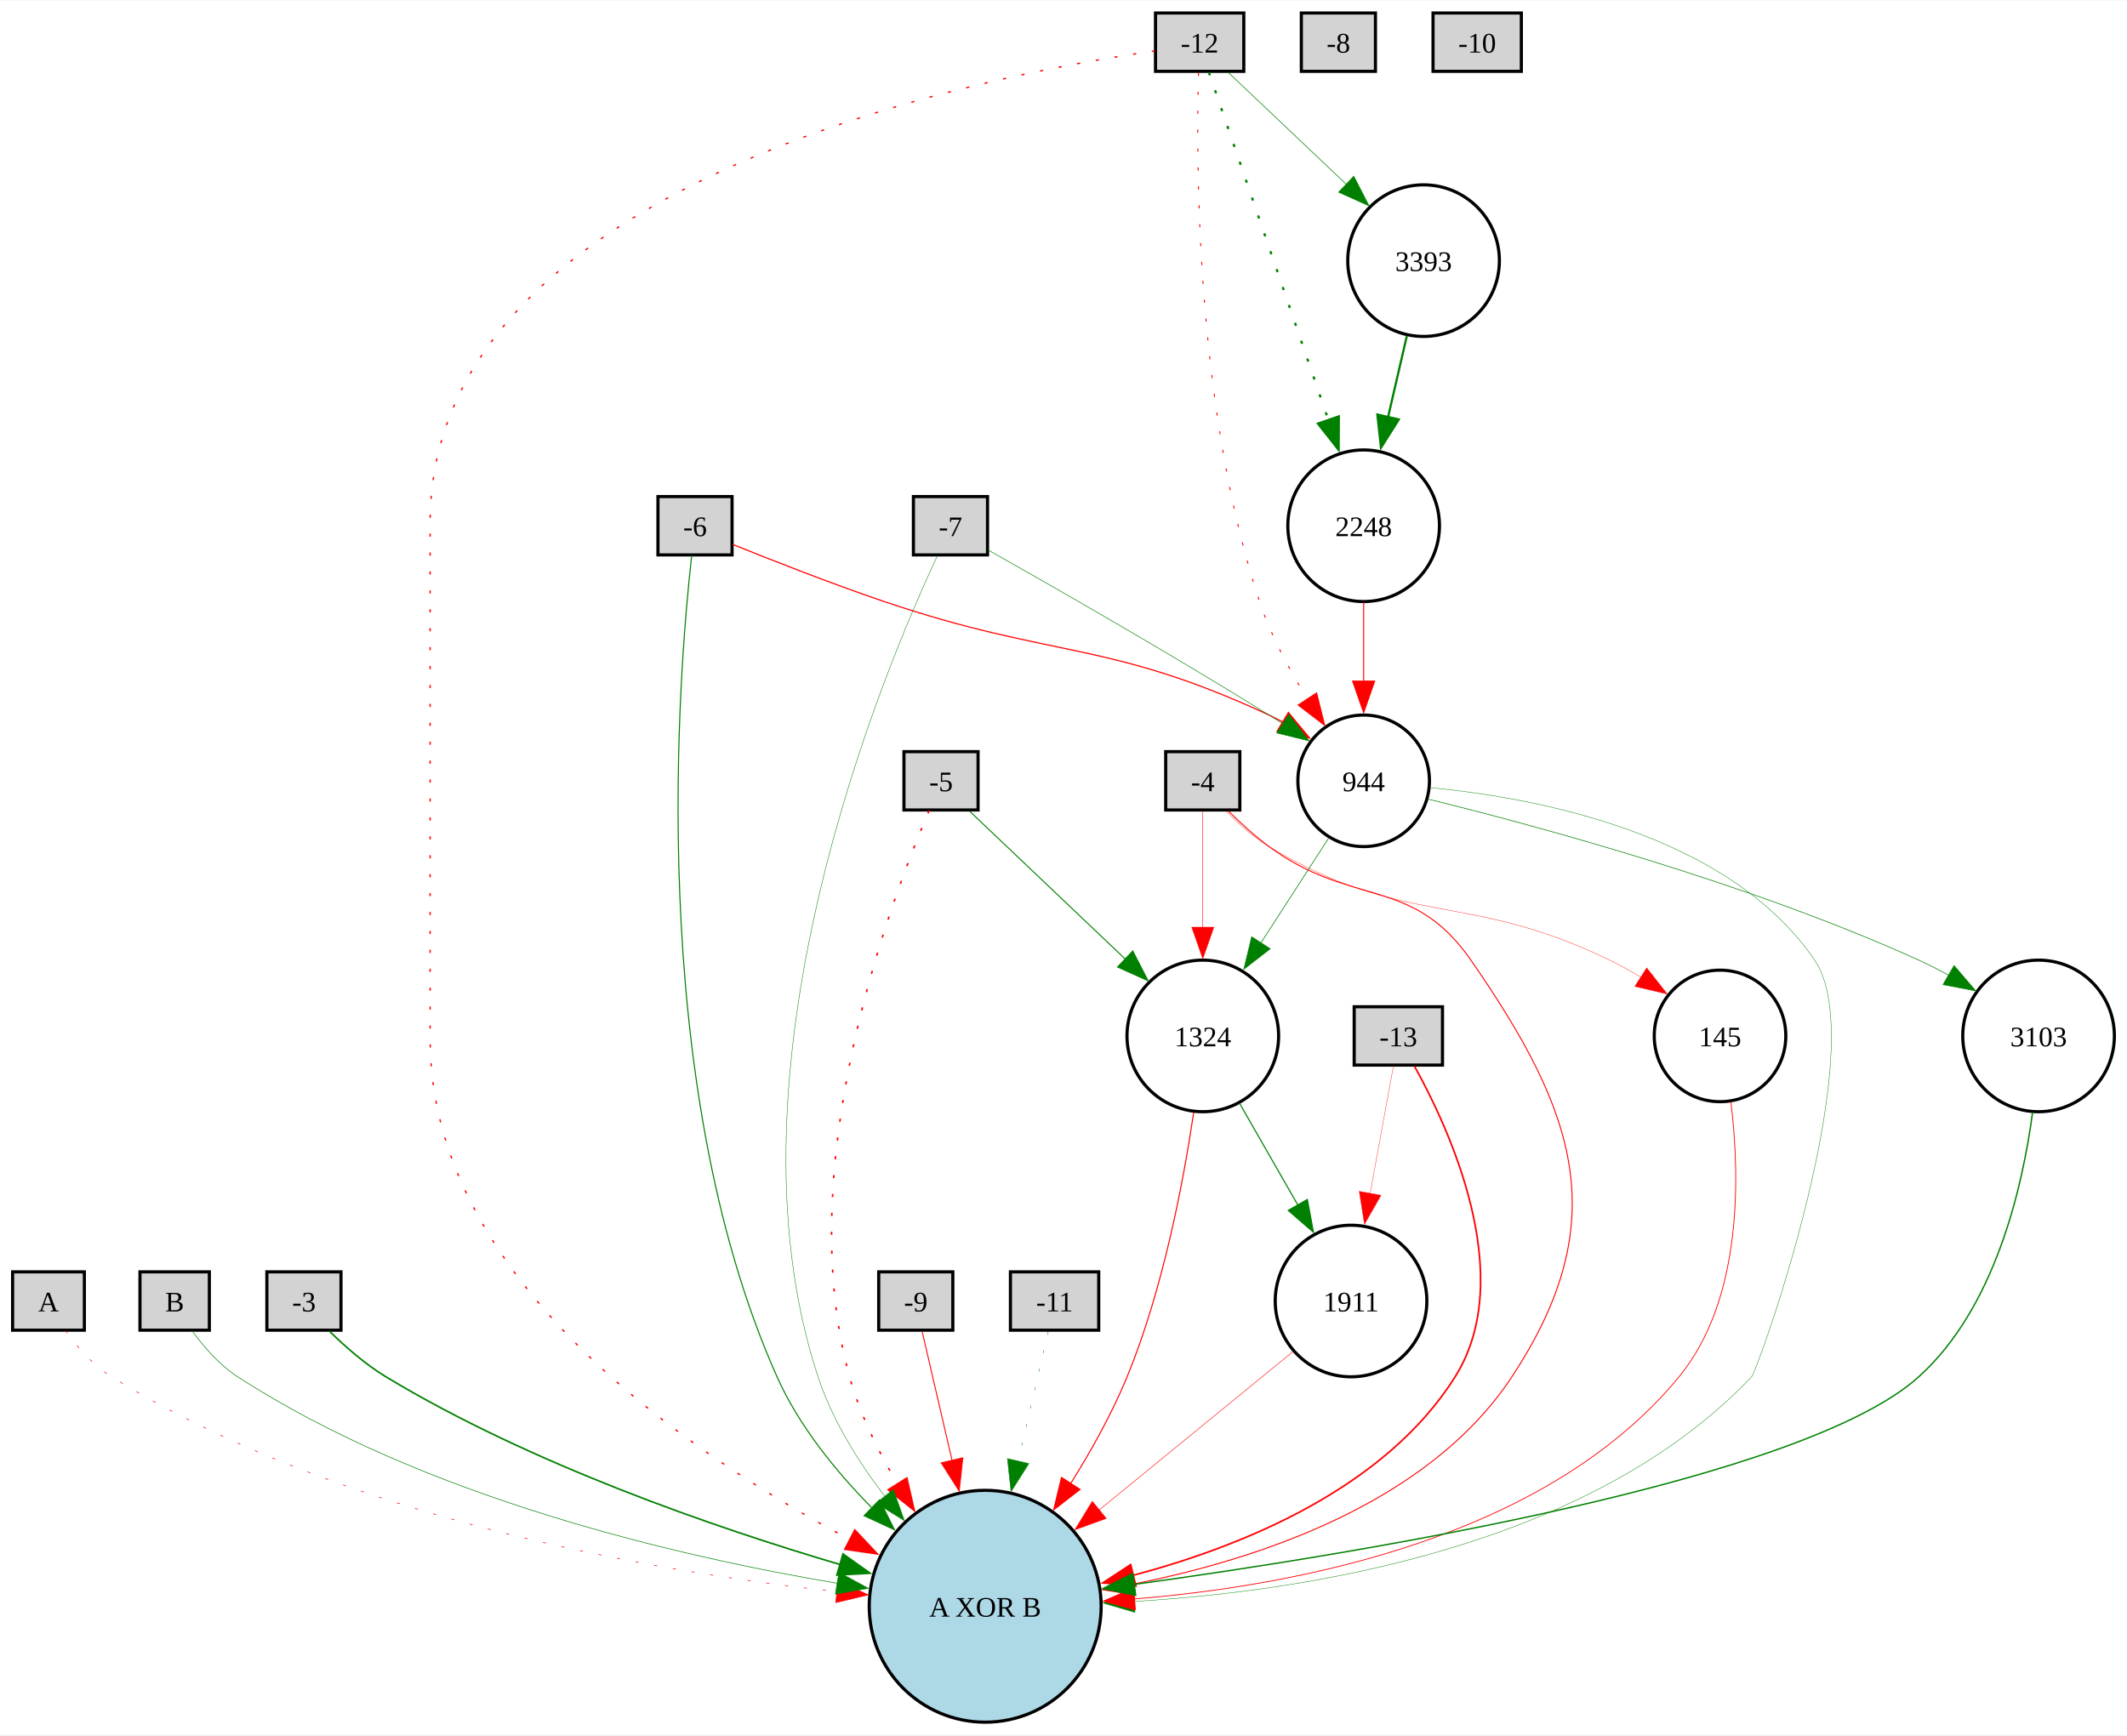
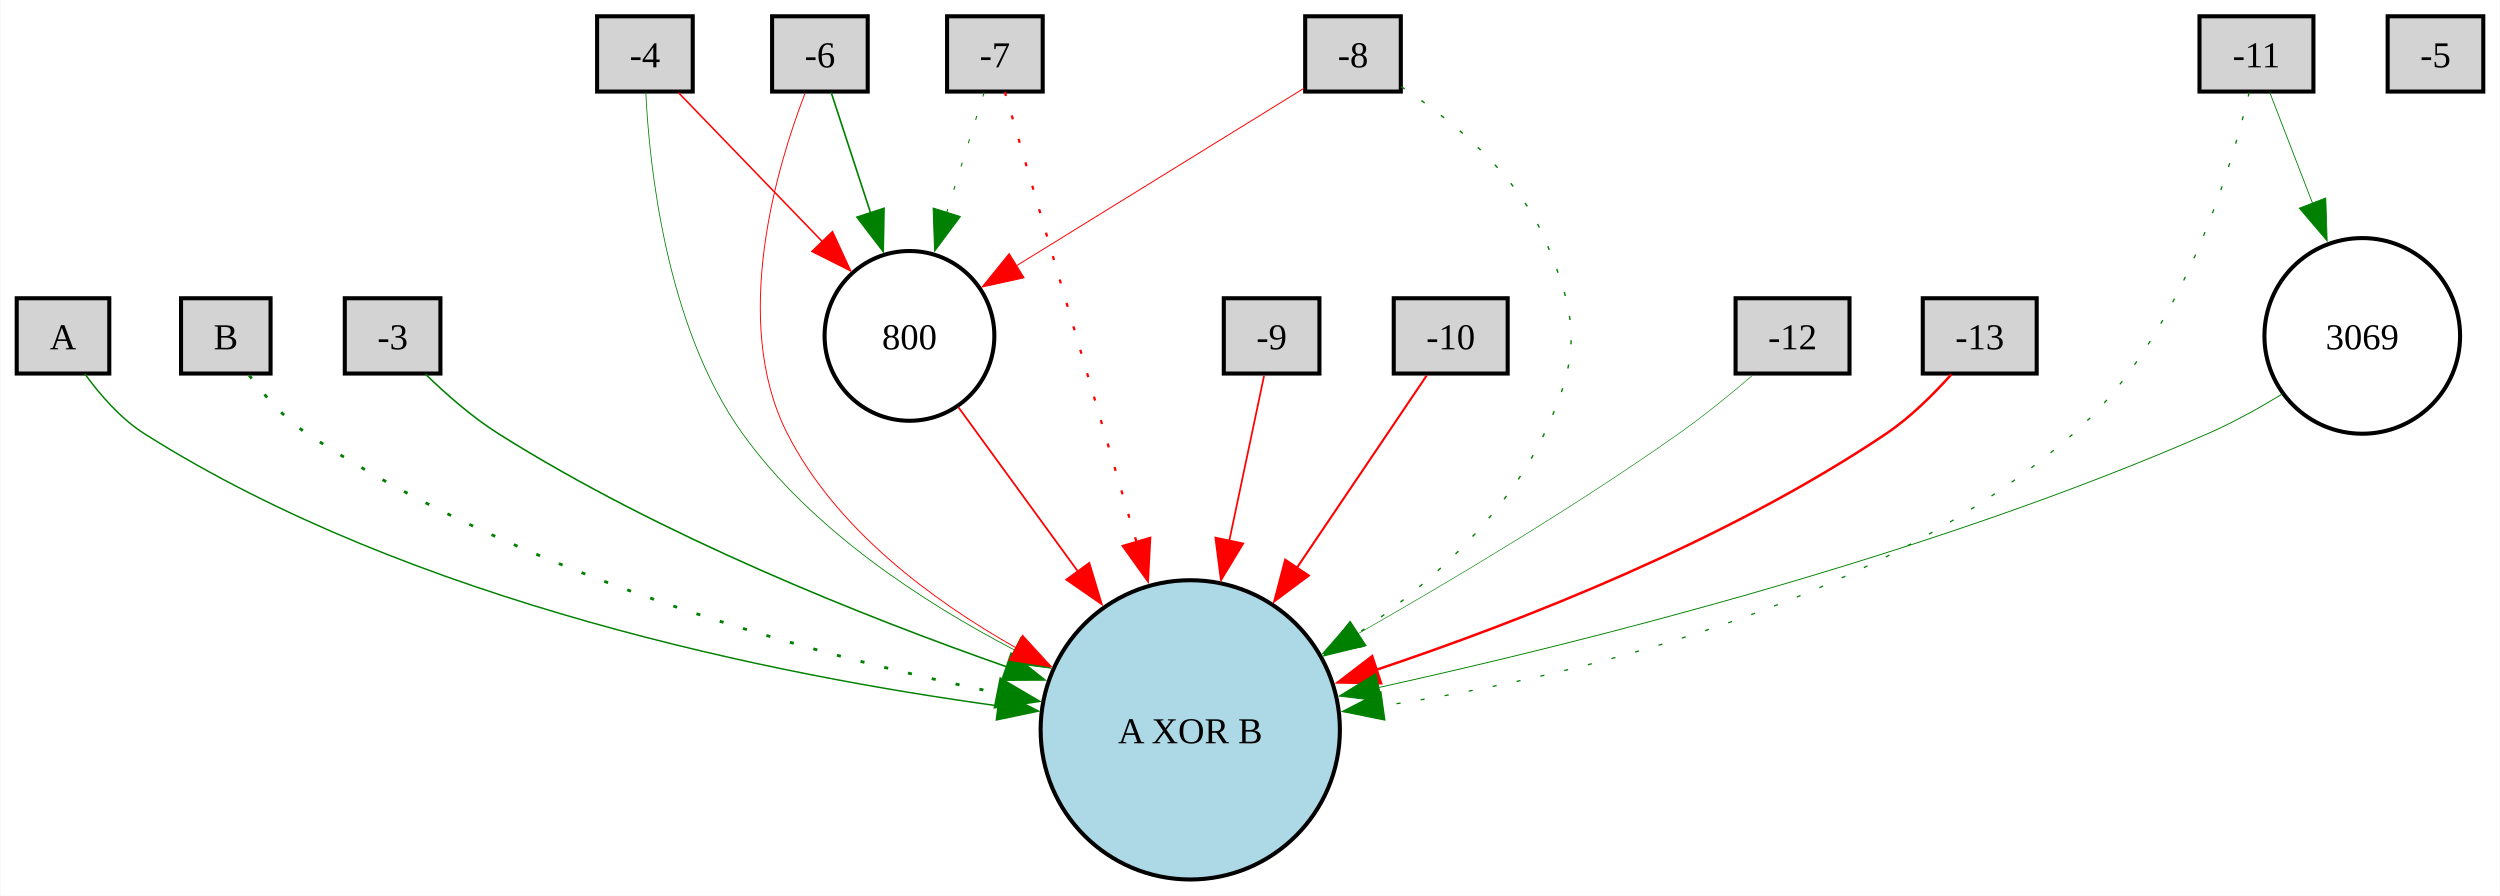
- <svg xmlns="http://www.w3.org/2000/svg" width="674pt" height="550pt" viewBox="0.00 0.00 674.42 550.09">
-   <g id="graph0" class="graph" transform="scale(1 1) rotate(0) translate(4 546.09)">
-     <polygon fill="white" stroke="none" points="-4,4 -4,-546.09 670.42,-546.09 670.42,4 -4,4" />
+ <svg xmlns="http://www.w3.org/2000/svg" width="614pt" height="220pt" viewBox="0.00 0.00 614.12 220.12">
+   <g id="graph0" class="graph" transform="scale(1 1) rotate(0) translate(4 216.12)">
+     <polygon fill="white" stroke="none" points="-4,4 -4,-216.12 610.12,-216.12 610.12,4 -4,4" />
    <g id="node1" class="node">
      <polygon fill="lightgray" stroke="black" points="22.75,-142.83 0,-142.83 0,-124.33 22.75,-124.33 22.75,-142.83" />
      <text text-anchor="middle" x="11.38" y="-130.28" font-family="Times New Roman,serif" font-size="9.00">A</text>
    </g>
    <g id="node14" class="node">
-       <ellipse fill="lightblue" stroke="black" cx="308.38" cy="-36.77" rx="36.77" ry="36.77" />
-       <text text-anchor="middle" x="308.38" y="-33.47" font-family="Times New Roman,serif" font-size="9.00">A XOR B</text>
+       <ellipse fill="lightblue" stroke="black" cx="288.38" cy="-36.77" rx="36.77" ry="36.77" />
+       <text text-anchor="middle" x="288.38" y="-33.47" font-family="Times New Roman,serif" font-size="9.00">A XOR B</text>
    </g>
    <g id="edge1" class="edge">
-       <path fill="none" stroke="red" stroke-width="0.19" stroke-dasharray="1,5" d="M16.72,-124.19C20.3,-119.23 25.43,-113.22 31.38,-109.54 103.88,-64.61 203.72,-47.67 261.62,-41.38" />
-       <polygon fill="red" stroke="red" stroke-width="0.19" points="261.71,-44.89 271.3,-40.38 261,-37.92 261.71,-44.89" />
+       <path fill="none" stroke="green" stroke-width="0.36" d="M16.75,-124.23C20.33,-119.29 25.47,-113.28 31.38,-109.54 97.07,-67.97 187.07,-50.06 241.28,-42.65" />
+       <polygon fill="green" stroke="green" stroke-width="0.36" points="241.62,-46.14 251.09,-41.38 240.72,-39.2 241.62,-46.14" />
    </g>
    <g id="node2" class="node">
      <polygon fill="lightgray" stroke="black" points="62.38,-142.83 40.38,-142.83 40.38,-124.33 62.38,-124.33 62.38,-142.83" />
      <text text-anchor="middle" x="51.38" y="-130.28" font-family="Times New Roman,serif" font-size="9.00">B</text>
    </g>
    <g id="edge2" class="edge">
-       <path fill="none" stroke="green" stroke-width="0.19" d="M56.78,-124.28C60.37,-119.35 65.51,-113.34 71.38,-109.54 130.61,-71.15 211.35,-52.48 261.65,-44.03" />
-       <polygon fill="green" stroke="green" stroke-width="0.19" points="262,-47.52 271.31,-42.47 260.88,-40.61 262,-47.52" />
+       <path fill="none" stroke="green" stroke-width="0.7" stroke-dasharray="1,5" d="M57.14,-123.88C60.73,-119.06 65.73,-113.3 71.38,-109.54 123.96,-74.51 195.08,-55.29 241.34,-45.76" />
+       <polygon fill="green" stroke="green" stroke-width="0.7" points="241.8,-49.24 250.93,-43.86 240.44,-42.38 241.8,-49.24" />
    </g>
    <g id="node3" class="node">
      <polygon fill="lightgray" stroke="black" points="104.12,-142.83 80.62,-142.83 80.62,-124.33 104.12,-124.33 104.12,-142.83" />
      <text text-anchor="middle" x="92.38" y="-130.28" font-family="Times New Roman,serif" font-size="9.00">-3</text>
    </g>
    <g id="edge3" class="edge">
-       <path fill="none" stroke="green" stroke-width="0.51" d="M100.42,-124.05C105.27,-119.29 111.77,-113.53 118.38,-109.54 164.24,-81.85 222.58,-61.75 262.44,-49.98" />
-       <polygon fill="green" stroke="green" stroke-width="0.51" points="263.28,-53.38 271.92,-47.24 261.34,-46.66 263.28,-53.38" />
+       <path fill="none" stroke="green" stroke-width="0.39" d="M100.48,-124.15C105.34,-119.42 111.84,-113.66 118.38,-109.54 158.14,-84.48 208.16,-64.57 243.62,-52.14" />
+       <polygon fill="green" stroke="green" stroke-width="0.39" points="244.35,-55.59 252.66,-49.03 242.07,-48.98 244.35,-55.59" />
    </g>
    <g id="node4" class="node">
-       <polygon fill="lightgray" stroke="black" points="389.12,-307.82 365.62,-307.82 365.62,-289.32 389.12,-289.32 389.12,-307.82" />
-       <text text-anchor="middle" x="377.38" y="-295.27" font-family="Times New Roman,serif" font-size="9.00">-4</text>
+       <polygon fill="lightgray" stroke="black" points="166.12,-212.12 142.62,-212.12 142.62,-193.62 166.12,-193.62 166.12,-212.12" />
+       <text text-anchor="middle" x="154.38" y="-199.57" font-family="Times New Roman,serif" font-size="9.00">-4</text>
    </g>
    <g id="edge4" class="edge">
-       <path fill="none" stroke="red" stroke-width="0.31" d="M385.54,-288.95C389.27,-285.26 393.85,-281.04 398.38,-277.71 424.65,-258.35 443.79,-268.53 462.38,-241.71 495.99,-193.19 507.84,-158.83 475.38,-109.54 448.92,-69.38 394.79,-51.6 355.3,-43.79" />
-       <polygon fill="red" stroke="red" stroke-width="0.31" points="356.02,-40.36 345.55,-42.01 354.76,-47.25 356.02,-40.36" />
+       <path fill="none" stroke="green" stroke-width="0.2" d="M154.59,-193.38C155.42,-176.02 159.42,-135.89 178.38,-109.54 195.24,-86.09 222.35,-68.27 245.44,-56.26" />
+       <polygon fill="green" stroke="green" stroke-width="0.2" points="246.74,-59.52 254.12,-51.91 243.61,-53.26 246.74,-59.52" />
    </g>
-     <g id="node17" class="node">
-       <ellipse fill="white" stroke="black" cx="377.38" cy="-217.66" rx="24.04" ry="24.04" />
-       <text text-anchor="middle" x="377.38" y="-214.36" font-family="Times New Roman,serif" font-size="9.00">1324</text>
+     <g id="node15" class="node">
+       <ellipse fill="white" stroke="black" cx="219.38" cy="-133.58" rx="20.86" ry="20.86" />
+       <text text-anchor="middle" x="219.38" y="-130.28" font-family="Times New Roman,serif" font-size="9.00">800</text>
    </g>
-     <g id="edge30" class="edge">
-       <path fill="none" stroke="red" stroke-width="0.16" d="M377.38,-288.82C377.38,-279.87 377.38,-265.39 377.38,-251.91" />
-       <polygon fill="red" stroke="red" stroke-width="0.16" points="380.88,-252.15 377.38,-242.15 373.88,-252.15 380.88,-252.15" />
+     <g id="edge16" class="edge">
+       <path fill="none" stroke="red" stroke-width="0.38" d="M162.61,-193.35C171.49,-184.15 185.99,-169.14 198.12,-156.59" />
+       <polygon fill="red" stroke="red" stroke-width="0.38" points="200.46,-159.21 204.89,-149.58 195.42,-154.34 200.46,-159.21" />
    </g>
-     <g id="node19" class="node">
-       <ellipse fill="white" stroke="black" cx="541.38" cy="-217.66" rx="20.86" ry="20.86" />
-       <text text-anchor="middle" x="541.38" y="-214.36" font-family="Times New Roman,serif" font-size="9.00">145</text>
+     <g id="node5" class="node">
+       <polygon fill="lightgray" stroke="black" points="606.12,-212.12 582.62,-212.12 582.62,-193.62 606.12,-193.62 606.12,-212.12" />
+       <text text-anchor="middle" x="594.38" y="-199.57" font-family="Times New Roman,serif" font-size="9.00">-5</text>
+     </g>
+     <g id="node6" class="node">
+       <polygon fill="lightgray" stroke="black" points="209.12,-212.12 185.62,-212.12 185.62,-193.62 209.12,-193.62 209.12,-212.12" />
+       <text text-anchor="middle" x="197.38" y="-199.57" font-family="Times New Roman,serif" font-size="9.00">-6</text>
+     </g>
+     <g id="edge5" class="edge">
+       <path fill="none" stroke="red" stroke-width="0.23" d="M193.7,-193.14C187.1,-176.03 175.19,-137.34 189.38,-109.54 201.28,-86.21 224.7,-68.7 245.78,-56.81" />
+       <polygon fill="red" stroke="red" stroke-width="0.23" points="247.16,-60.04 254.32,-52.23 243.85,-53.87 247.16,-60.04" />
+     </g>
+     <g id="edge15" class="edge">
+       <path fill="none" stroke="green" stroke-width="0.41" d="M200.16,-193.35C202.61,-185.85 206.33,-174.47 209.85,-163.72" />
+       <polygon fill="green" stroke="green" stroke-width="0.41" points="213.13,-164.93 212.92,-154.34 206.48,-162.76 213.13,-164.93" />
+     </g>
+     <g id="node7" class="node">
+       <polygon fill="lightgray" stroke="black" points="252.12,-212.12 228.62,-212.12 228.62,-193.62 252.12,-193.62 252.12,-212.12" />
+       <text text-anchor="middle" x="240.38" y="-199.57" font-family="Times New Roman,serif" font-size="9.00">-7</text>
+     </g>
+     <g id="edge6" class="edge">
+       <path fill="none" stroke="red" stroke-width="0.56" stroke-dasharray="1,5" d="M242.82,-193.51C248.71,-173.36 264.04,-120.97 275.29,-82.5" />
+       <polygon fill="red" stroke="red" stroke-width="0.56" points="278.52,-83.94 277.96,-73.36 271.8,-81.97 278.52,-83.94" />
+     </g>
+     <g id="edge13" class="edge">
+       <path fill="none" stroke="green" stroke-width="0.26" stroke-dasharray="1,5" d="M237.72,-193.35C235.37,-185.82 231.8,-174.4 228.44,-163.62" />
+       <polygon fill="green" stroke="green" stroke-width="0.26" points="231.88,-162.9 225.56,-154.4 225.2,-164.99 231.88,-162.9" />
+     </g>
+     <g id="node8" class="node">
+       <polygon fill="lightgray" stroke="black" points="340.12,-212.12 316.62,-212.12 316.62,-193.62 340.12,-193.62 340.12,-212.12" />
+       <text text-anchor="middle" x="328.38" y="-199.57" font-family="Times New Roman,serif" font-size="9.00">-8</text>
+     </g>
+     <g id="edge7" class="edge">
+       <path fill="none" stroke="green" stroke-width="0.35" stroke-dasharray="1,5" d="M340.25,-194.82C351.68,-187.25 368.26,-174.08 375.38,-157.62 383.85,-138 384.49,-128.87 375.38,-109.54 365.69,-88.99 346.91,-72.33 329.28,-60.25" />
+       <polygon fill="green" stroke="green" stroke-width="0.35" points="331.49,-57.51 321.2,-54.98 327.66,-63.37 331.49,-57.51" />
+     </g>
+     <g id="edge14" class="edge">
+       <path fill="none" stroke="red" stroke-width="0.24" d="M316.29,-194.41C299.34,-183.95 268.06,-164.63 245.61,-150.78" />
+       <polygon fill="red" stroke="red" stroke-width="0.24" points="247.55,-147.86 237.21,-145.59 243.88,-153.82 247.55,-147.86" />
+     </g>
+     <g id="node9" class="node">
+       <polygon fill="lightgray" stroke="black" points="320.12,-142.83 296.62,-142.83 296.62,-124.33 320.12,-124.33 320.12,-142.83" />
+       <text text-anchor="middle" x="308.38" y="-130.28" font-family="Times New Roman,serif" font-size="9.00">-9</text>
+     </g>
+     <g id="edge8" class="edge">
+       <path fill="none" stroke="red" stroke-width="0.43" d="M306.53,-123.83C304.53,-114.35 301.19,-98.5 297.91,-82.97" />
+       <polygon fill="red" stroke="red" stroke-width="0.43" points="301.4,-82.57 295.91,-73.51 294.55,-84.01 301.4,-82.57" />
+     </g>
+     <g id="node10" class="node">
+       <polygon fill="lightgray" stroke="black" points="366.38,-142.83 338.38,-142.83 338.38,-124.33 366.38,-124.33 366.38,-142.83" />
+       <text text-anchor="middle" x="352.38" y="-130.28" font-family="Times New Roman,serif" font-size="9.00">-10</text>
+     </g>
+     <g id="edge9" class="edge">
+       <path fill="none" stroke="red" stroke-width="0.51" d="M346.47,-123.83C339.2,-113.06 326.36,-94.04 314.6,-76.62" />
+       <polygon fill="red" stroke="red" stroke-width="0.51" points="317.51,-74.68 309.02,-68.35 311.71,-78.59 317.51,-74.68" />
+     </g>
+     <g id="node11" class="node">
+       <polygon fill="lightgray" stroke="black" points="564.38,-212.12 536.38,-212.12 536.38,-193.62 564.38,-193.62 564.38,-212.12" />
+       <text text-anchor="middle" x="550.38" y="-199.57" font-family="Times New Roman,serif" font-size="9.00">-11</text>
+     </g>
+     <g id="edge10" class="edge">
+       <path fill="none" stroke="green" stroke-width="0.32" stroke-dasharray="1,5" d="M548.59,-193.38C544.34,-175.3 531.96,-132.78 505.38,-109.54 457.09,-67.33 383.26,-49.81 335.41,-42.63" />
+       <polygon fill="green" stroke="green" stroke-width="0.32" points="336.18,-39.2 325.79,-41.28 335.21,-46.14 336.18,-39.2" />
+     </g>
+     <g id="node16" class="node">
+       <ellipse fill="white" stroke="black" cx="576.38" cy="-133.58" rx="24.04" ry="24.04" />
+       <text text-anchor="middle" x="576.38" y="-130.28" font-family="Times New Roman,serif" font-size="9.00">3069</text>
+     </g>
+     <g id="edge17" class="edge">
+       <path fill="none" stroke="green" stroke-width="0.21" d="M553.67,-193.35C556.36,-186.38 560.34,-176.07 564.22,-166.03" />
+       <polygon fill="green" stroke="green" stroke-width="0.21" points="567.42,-167.48 567.76,-156.89 560.89,-164.96 567.42,-167.48" />
+     </g>
+     <g id="node12" class="node">
+       <polygon fill="lightgray" stroke="black" points="450.38,-142.83 422.38,-142.83 422.38,-124.33 450.38,-124.33 450.38,-142.83" />
+       <text text-anchor="middle" x="436.38" y="-130.28" font-family="Times New Roman,serif" font-size="9.00">-12</text>
+     </g>
+     <g id="edge11" class="edge">
+       <path fill="none" stroke="green" stroke-width="0.15" d="M426.55,-123.89C421.31,-119.4 414.65,-113.96 408.38,-109.54 382.95,-91.62 352.91,-73.66 329.25,-60.19" />
+       <polygon fill="green" stroke="green" stroke-width="0.15" points="331.14,-57.24 320.71,-55.37 327.7,-63.33 331.14,-57.24" />
+     </g>
+     <g id="node13" class="node">
+       <polygon fill="lightgray" stroke="black" points="496.38,-142.83 468.38,-142.83 468.38,-124.33 496.38,-124.33 496.38,-142.83" />
+       <text text-anchor="middle" x="482.38" y="-130.28" font-family="Times New Roman,serif" font-size="9.00">-13</text>
    </g>
    <g id="edge12" class="edge">
-       <path fill="none" stroke="red" stroke-width="0.11" d="M384.87,-288.93C388.6,-285.05 393.38,-280.7 398.38,-277.71 441.78,-251.71 460.86,-263.8 506.38,-241.71 509.71,-240.09 513.11,-238.2 516.41,-236.21" />
-       <polygon fill="red" stroke="red" stroke-width="0.11" points="518.13,-239.26 524.67,-230.93 514.36,-233.36 518.13,-239.26" />
+       <path fill="none" stroke="red" stroke-width="0.62" d="M475.38,-124.09C471.13,-119.34 465.38,-113.58 459.38,-109.54 420.22,-83.22 369.86,-63.51 333.96,-51.48" />
+       <polygon fill="red" stroke="red" stroke-width="0.62" points="335.26,-48.22 324.66,-48.43 333.08,-54.87 335.26,-48.22" />
    </g>
-     <g id="node5" class="node">
-       <polygon fill="lightgray" stroke="black" points="306.12,-307.82 282.62,-307.82 282.62,-289.32 306.12,-289.32 306.12,-307.82" />
-       <text text-anchor="middle" x="294.38" y="-295.27" font-family="Times New Roman,serif" font-size="9.00">-5</text>
-     </g>
-     <g id="edge5" class="edge">
-       <path fill="none" stroke="red" stroke-width="0.49" stroke-dasharray="1,5" d="M290.61,-289.17C279.15,-262.48 246.62,-177.34 265.38,-109.54 268.64,-97.74 274.42,-85.92 280.7,-75.39" />
-       <polygon fill="red" stroke="red" stroke-width="0.49" points="283.54,-77.45 285.9,-67.12 277.61,-73.72 283.54,-77.45" />
-     </g>
-     <g id="edge15" class="edge">
-       <path fill="none" stroke="green" stroke-width="0.32" d="M303.57,-288.82C315.43,-277.55 336.5,-257.52 353.1,-241.74" />
-       <polygon fill="green" stroke="green" stroke-width="0.32" points="355.17,-244.6 360.01,-235.17 350.35,-239.52 355.17,-244.6" />
-     </g>
-     <g id="node6" class="node">
-       <polygon fill="lightgray" stroke="black" points="228.12,-388.72 204.62,-388.72 204.62,-370.22 228.12,-370.22 228.12,-388.72" />
-       <text text-anchor="middle" x="216.38" y="-376.17" font-family="Times New Roman,serif" font-size="9.00">-6</text>
-     </g>
-     <g id="edge6" class="edge">
-       <path fill="none" stroke="green" stroke-width="0.34" d="M215.33,-370.07C211.44,-335.84 200.11,-204.19 242.38,-109.54 249.28,-94.07 260.88,-79.73 272.44,-67.99" />
-       <polygon fill="green" stroke="green" stroke-width="0.34" points="274.87,-70.51 279.61,-61.04 269.99,-65.49 274.87,-70.51" />
-     </g>
-     <g id="node18" class="node">
-       <ellipse fill="white" stroke="black" cx="428.38" cy="-298.57" rx="20.86" ry="20.86" />
-       <text text-anchor="middle" x="428.38" y="-295.27" font-family="Times New Roman,serif" font-size="9.00">944</text>
-     </g>
-     <g id="edge23" class="edge">
-       <path fill="none" stroke="red" stroke-width="0.36" d="M228.23,-373.59C240.26,-368.72 259.47,-361.16 276.38,-355.42 329.92,-337.28 347.13,-343.29 398.38,-319.42 399.93,-318.7 401.5,-317.9 403.06,-317.05" />
-       <polygon fill="red" stroke="red" stroke-width="0.36" points="404.52,-320.26 411.28,-312.11 400.91,-314.26 404.52,-320.26" />
-     </g>
-     <g id="node7" class="node">
-       <polygon fill="lightgray" stroke="black" points="309.12,-388.72 285.62,-388.72 285.62,-370.22 309.12,-370.22 309.12,-388.72" />
-       <text text-anchor="middle" x="297.38" y="-376.17" font-family="Times New Roman,serif" font-size="9.00">-7</text>
-     </g>
-     <g id="edge7" class="edge">
-       <path fill="none" stroke="green" stroke-width="0.14" d="M293.19,-369.87C277.25,-335.92 222.87,-208.29 255.38,-109.54 259.86,-95.92 268.02,-82.77 276.63,-71.53" />
-       <polygon fill="green" stroke="green" stroke-width="0.14" points="279.25,-73.85 282.79,-63.87 273.8,-69.47 279.25,-73.85" />
+     <g id="edge19" class="edge">
+       <path fill="none" stroke="red" stroke-width="0.44" d="M231.39,-116.07C239.52,-104.91 250.58,-89.7 260.8,-75.66" />
+       <polygon fill="red" stroke="red" stroke-width="0.44" points="263.57,-77.8 266.63,-67.65 257.91,-73.68 263.57,-77.8" />
    </g>
    <g id="edge18" class="edge">
-       <path fill="none" stroke="green" stroke-width="0.18" d="M309.32,-371.77C328.35,-361.04 366.65,-339.18 398.38,-319.42 399.83,-318.52 401.32,-317.58 402.82,-316.62" />
-       <polygon fill="green" stroke="green" stroke-width="0.18" points="404.65,-319.61 411.12,-311.22 400.83,-313.74 404.65,-319.61" />
-     </g>
-     <g id="node8" class="node">
-       <polygon fill="lightgray" stroke="black" points="432.12,-542.09 408.62,-542.09 408.62,-523.59 432.12,-523.59 432.12,-542.09" />
-       <text text-anchor="middle" x="420.38" y="-529.54" font-family="Times New Roman,serif" font-size="9.00">-8</text>
-     </g>
-     <g id="node9" class="node">
-       <polygon fill="lightgray" stroke="black" points="298.12,-142.83 274.62,-142.83 274.62,-124.33 298.12,-124.33 298.12,-142.83" />
-       <text text-anchor="middle" x="286.38" y="-130.28" font-family="Times New Roman,serif" font-size="9.00">-9</text>
-     </g>
-     <g id="edge8" class="edge">
-       <path fill="none" stroke="red" stroke-width="0.3" d="M288.41,-123.83C290.6,-114.35 294.28,-98.5 297.89,-82.97" />
-       <polygon fill="red" stroke="red" stroke-width="0.3" points="301.28,-83.85 300.13,-73.31 294.46,-82.26 301.28,-83.85" />
-     </g>
-     <g id="node10" class="node">
-       <polygon fill="lightgray" stroke="black" points="478.38,-542.09 450.38,-542.09 450.38,-523.59 478.38,-523.59 478.38,-542.09" />
-       <text text-anchor="middle" x="464.38" y="-529.54" font-family="Times New Roman,serif" font-size="9.00">-10</text>
-     </g>
-     <g id="node11" class="node">
-       <polygon fill="lightgray" stroke="black" points="344.38,-142.83 316.38,-142.83 316.38,-124.33 344.38,-124.33 344.38,-142.83" />
-       <text text-anchor="middle" x="330.38" y="-130.28" font-family="Times New Roman,serif" font-size="9.00">-11</text>
-     </g>
-     <g id="edge9" class="edge">
-       <path fill="none" stroke="green" stroke-width="0.14" stroke-dasharray="1,5" d="M328.34,-123.83C326.12,-114.26 322.4,-98.2 318.76,-82.52" />
-       <polygon fill="green" stroke="green" stroke-width="0.14" points="322.24,-82.03 316.57,-73.08 315.42,-83.61 322.24,-82.03" />
-     </g>
-     <g id="node12" class="node">
-       <polygon fill="lightgray" stroke="black" points="390.38,-542.09 362.38,-542.09 362.38,-523.59 390.38,-523.59 390.38,-542.09" />
-       <text text-anchor="middle" x="376.38" y="-529.54" font-family="Times New Roman,serif" font-size="9.00">-12</text>
-     </g>
-     <g id="edge10" class="edge">
-       <path fill="none" stroke="red" stroke-width="0.42" stroke-dasharray="1,5" d="M362.2,-530.06C310.13,-522.65 132.38,-489.39 132.38,-380.47 132.38,-380.47 132.38,-380.47 132.38,-216.66 132.38,-140.99 213.39,-85.65 265.49,-57.89" />
-       <polygon fill="red" stroke="red" stroke-width="0.42" points="267.03,-61.03 274.29,-53.32 263.81,-54.82 267.03,-61.03" />
-     </g>
-     <g id="node15" class="node">
-       <ellipse fill="white" stroke="black" cx="447.38" cy="-463.55" rx="24.04" ry="24.04" />
-       <text text-anchor="middle" x="447.38" y="-460.25" font-family="Times New Roman,serif" font-size="9.00">3393</text>
-     </g>
-     <g id="edge28" class="edge">
-       <path fill="none" stroke="green" stroke-width="0.2" d="M385.37,-523.32C394.79,-514.39 409.99,-499.98 422.99,-487.66" />
-       <polygon fill="green" stroke="green" stroke-width="0.2" points="425.25,-490.34 430.1,-480.92 420.44,-485.26 425.25,-490.34" />
-     </g>
-     <g id="node16" class="node">
-       <ellipse fill="white" stroke="black" cx="428.38" cy="-379.47" rx="24.04" ry="24.04" />
-       <text text-anchor="middle" x="428.38" y="-376.17" font-family="Times New Roman,serif" font-size="9.00">2248</text>
-     </g>
-     <g id="edge21" class="edge">
-       <path fill="none" stroke="green" stroke-width="0.71" stroke-dasharray="1,5" d="M379.32,-523.27C386.48,-502.41 405.13,-448.14 417.26,-412.83" />
-       <polygon fill="green" stroke="green" stroke-width="0.71" points="420.51,-414.15 420.45,-403.55 413.89,-411.87 420.51,-414.15" />
-     </g>
-     <g id="edge13" class="edge">
-       <path fill="none" stroke="red" stroke-width="0.31" stroke-dasharray="1,5" d="M376.03,-523.12C375.27,-496.96 374.9,-417.11 395.38,-355.42 398.94,-344.68 404.79,-333.76 410.59,-324.47" />
-       <polygon fill="red" stroke="red" stroke-width="0.31" points="413.47,-326.45 416.02,-316.16 407.61,-322.61 413.47,-326.45" />
-     </g>
-     <g id="node13" class="node">
-       <polygon fill="lightgray" stroke="black" points="453.38,-226.91 425.38,-226.91 425.38,-208.41 453.38,-208.41 453.38,-226.91" />
-       <text text-anchor="middle" x="439.38" y="-214.36" font-family="Times New Roman,serif" font-size="9.00">-13</text>
-     </g>
-     <g id="edge11" class="edge">
-       <path fill="none" stroke="red" stroke-width="0.52" d="M444.46,-208.11C455.17,-188.9 477.44,-141.48 457.38,-109.54 435.16,-74.18 390.09,-55.83 355.3,-46.58" />
-       <polygon fill="red" stroke="red" stroke-width="0.52" points="356.19,-43.19 345.65,-44.18 354.51,-49.99 356.19,-43.19" />
-     </g>
-     <g id="node20" class="node">
-       <ellipse fill="white" stroke="black" cx="424.38" cy="-133.58" rx="24.04" ry="24.04" />
-       <text text-anchor="middle" x="424.38" y="-130.28" font-family="Times New Roman,serif" font-size="9.00">1911</text>
-     </g>
-     <g id="edge24" class="edge">
-       <path fill="none" stroke="red" stroke-width="0.11" d="M437.83,-208.19C436.07,-198.6 433.11,-182.41 430.42,-167.64" />
-       <polygon fill="red" stroke="red" stroke-width="0.11" points="433.88,-167.11 428.64,-157.9 426.99,-168.37 433.88,-167.11" />
-     </g>
-     <g id="edge29" class="edge">
-       <path fill="none" stroke="green" stroke-width="0.69" d="M442.08,-439.69C440.23,-431.68 438.11,-422.52 436.1,-413.83" />
-       <polygon fill="green" stroke="green" stroke-width="0.69" points="439.54,-413.18 433.87,-404.22 432.72,-414.75 439.54,-413.18" />
-     </g>
-     <g id="edge22" class="edge">
-       <path fill="none" stroke="red" stroke-width="0.32" d="M428.38,-355.22C428.38,-347.38 428.38,-338.51 428.38,-330.19" />
-       <polygon fill="red" stroke="red" stroke-width="0.32" points="431.88,-330.19 428.38,-320.19 424.88,-330.19 431.88,-330.19" />
-     </g>
-     <g id="edge16" class="edge">
-       <path fill="none" stroke="red" stroke-width="0.33" d="M374.49,-193.41C371.21,-171.23 364.76,-137.21 353.38,-109.54 348.61,-97.96 342.04,-86.14 335.38,-75.52" />
-       <polygon fill="red" stroke="red" stroke-width="0.33" points="338.46,-73.83 330.09,-67.34 332.58,-77.63 338.46,-73.83" />
-     </g>
-     <g id="edge19" class="edge">
-       <path fill="none" stroke="green" stroke-width="0.35" d="M388.99,-196.37C394.59,-186.61 401.4,-174.71 407.54,-163.98" />
-       <polygon fill="green" stroke="green" stroke-width="0.35" points="410.53,-165.8 412.47,-155.38 404.46,-162.32 410.53,-165.8" />
-     </g>
-     <g id="edge14" class="edge">
-       <path fill="none" stroke="green" stroke-width="0.13" d="M449.38,-296.41C481.94,-293.34 543.72,-282.2 571.38,-241.71 590.09,-214.31 553.4,-111.67 551.38,-109.54 500.21,-55.55 410.61,-41.57 355.68,-38.3" />
-       <polygon fill="green" stroke="green" stroke-width="0.13" points="355.86,-34.81 345.7,-37.8 355.51,-41.8 355.86,-34.81" />
-     </g>
-     <g id="edge27" class="edge">
-       <path fill="none" stroke="green" stroke-width="0.21" d="M417.31,-280.44C411.02,-270.72 402.99,-258.29 395.78,-247.13" />
-       <polygon fill="green" stroke="green" stroke-width="0.21" points="398.76,-245.3 390.39,-238.81 392.88,-249.1 398.76,-245.3" />
-     </g>
-     <g id="node21" class="node">
-       <ellipse fill="white" stroke="black" cx="642.38" cy="-217.66" rx="24.04" ry="24.04" />
-       <text text-anchor="middle" x="642.38" y="-214.36" font-family="Times New Roman,serif" font-size="9.00">3103</text>
-     </g>
-     <g id="edge25" class="edge">
-       <path fill="none" stroke="green" stroke-width="0.2" d="M448.75,-292.78C482.14,-284.58 550.23,-266.29 604.38,-241.71 607.56,-240.26 610.81,-238.6 614.01,-236.85" />
-       <polygon fill="green" stroke="green" stroke-width="0.2" points="615.59,-239.98 622.48,-231.94 612.08,-233.93 615.59,-239.98" />
-     </g>
-     <g id="edge17" class="edge">
-       <path fill="none" stroke="red" stroke-width="0.25" d="M544.81,-196.85C547.7,-173.31 548.6,-134.14 528.38,-109.54 486.12,-58.15 406.48,-43.21 355.5,-39.07" />
-       <polygon fill="red" stroke="red" stroke-width="0.25" points="356,-35.6 345.78,-38.39 355.51,-42.58 356,-35.6" />
-     </g>
-     <g id="edge20" class="edge">
-       <path fill="none" stroke="red" stroke-width="0.16" d="M405.99,-117.56C389.53,-104.1 364.9,-83.97 344.5,-67.29" />
-       <polygon fill="red" stroke="red" stroke-width="0.16" points="346.77,-64.63 336.81,-61.01 342.34,-70.05 346.77,-64.63" />
-     </g>
-     <g id="edge26" class="edge">
-       <path fill="none" stroke="green" stroke-width="0.43" d="M640.49,-193.5C637.24,-169.08 628.41,-131.21 604.38,-109.54 568.03,-76.75 429.43,-53.85 355.5,-43.69" />
-       <polygon fill="green" stroke="green" stroke-width="0.43" points="356.1,-40.24 345.72,-42.37 355.17,-47.17 356.1,-40.24" />
+       <path fill="none" stroke="green" stroke-width="0.23" d="M556.8,-119.35C551.03,-115.83 544.6,-112.26 538.38,-109.54 470.06,-79.66 385.86,-58.47 334.69,-47.18" />
+       <polygon fill="green" stroke="green" stroke-width="0.23" points="335.46,-43.77 324.95,-45.07 333.98,-50.61 335.46,-43.77" />
    </g>
  </g>
</svg>
